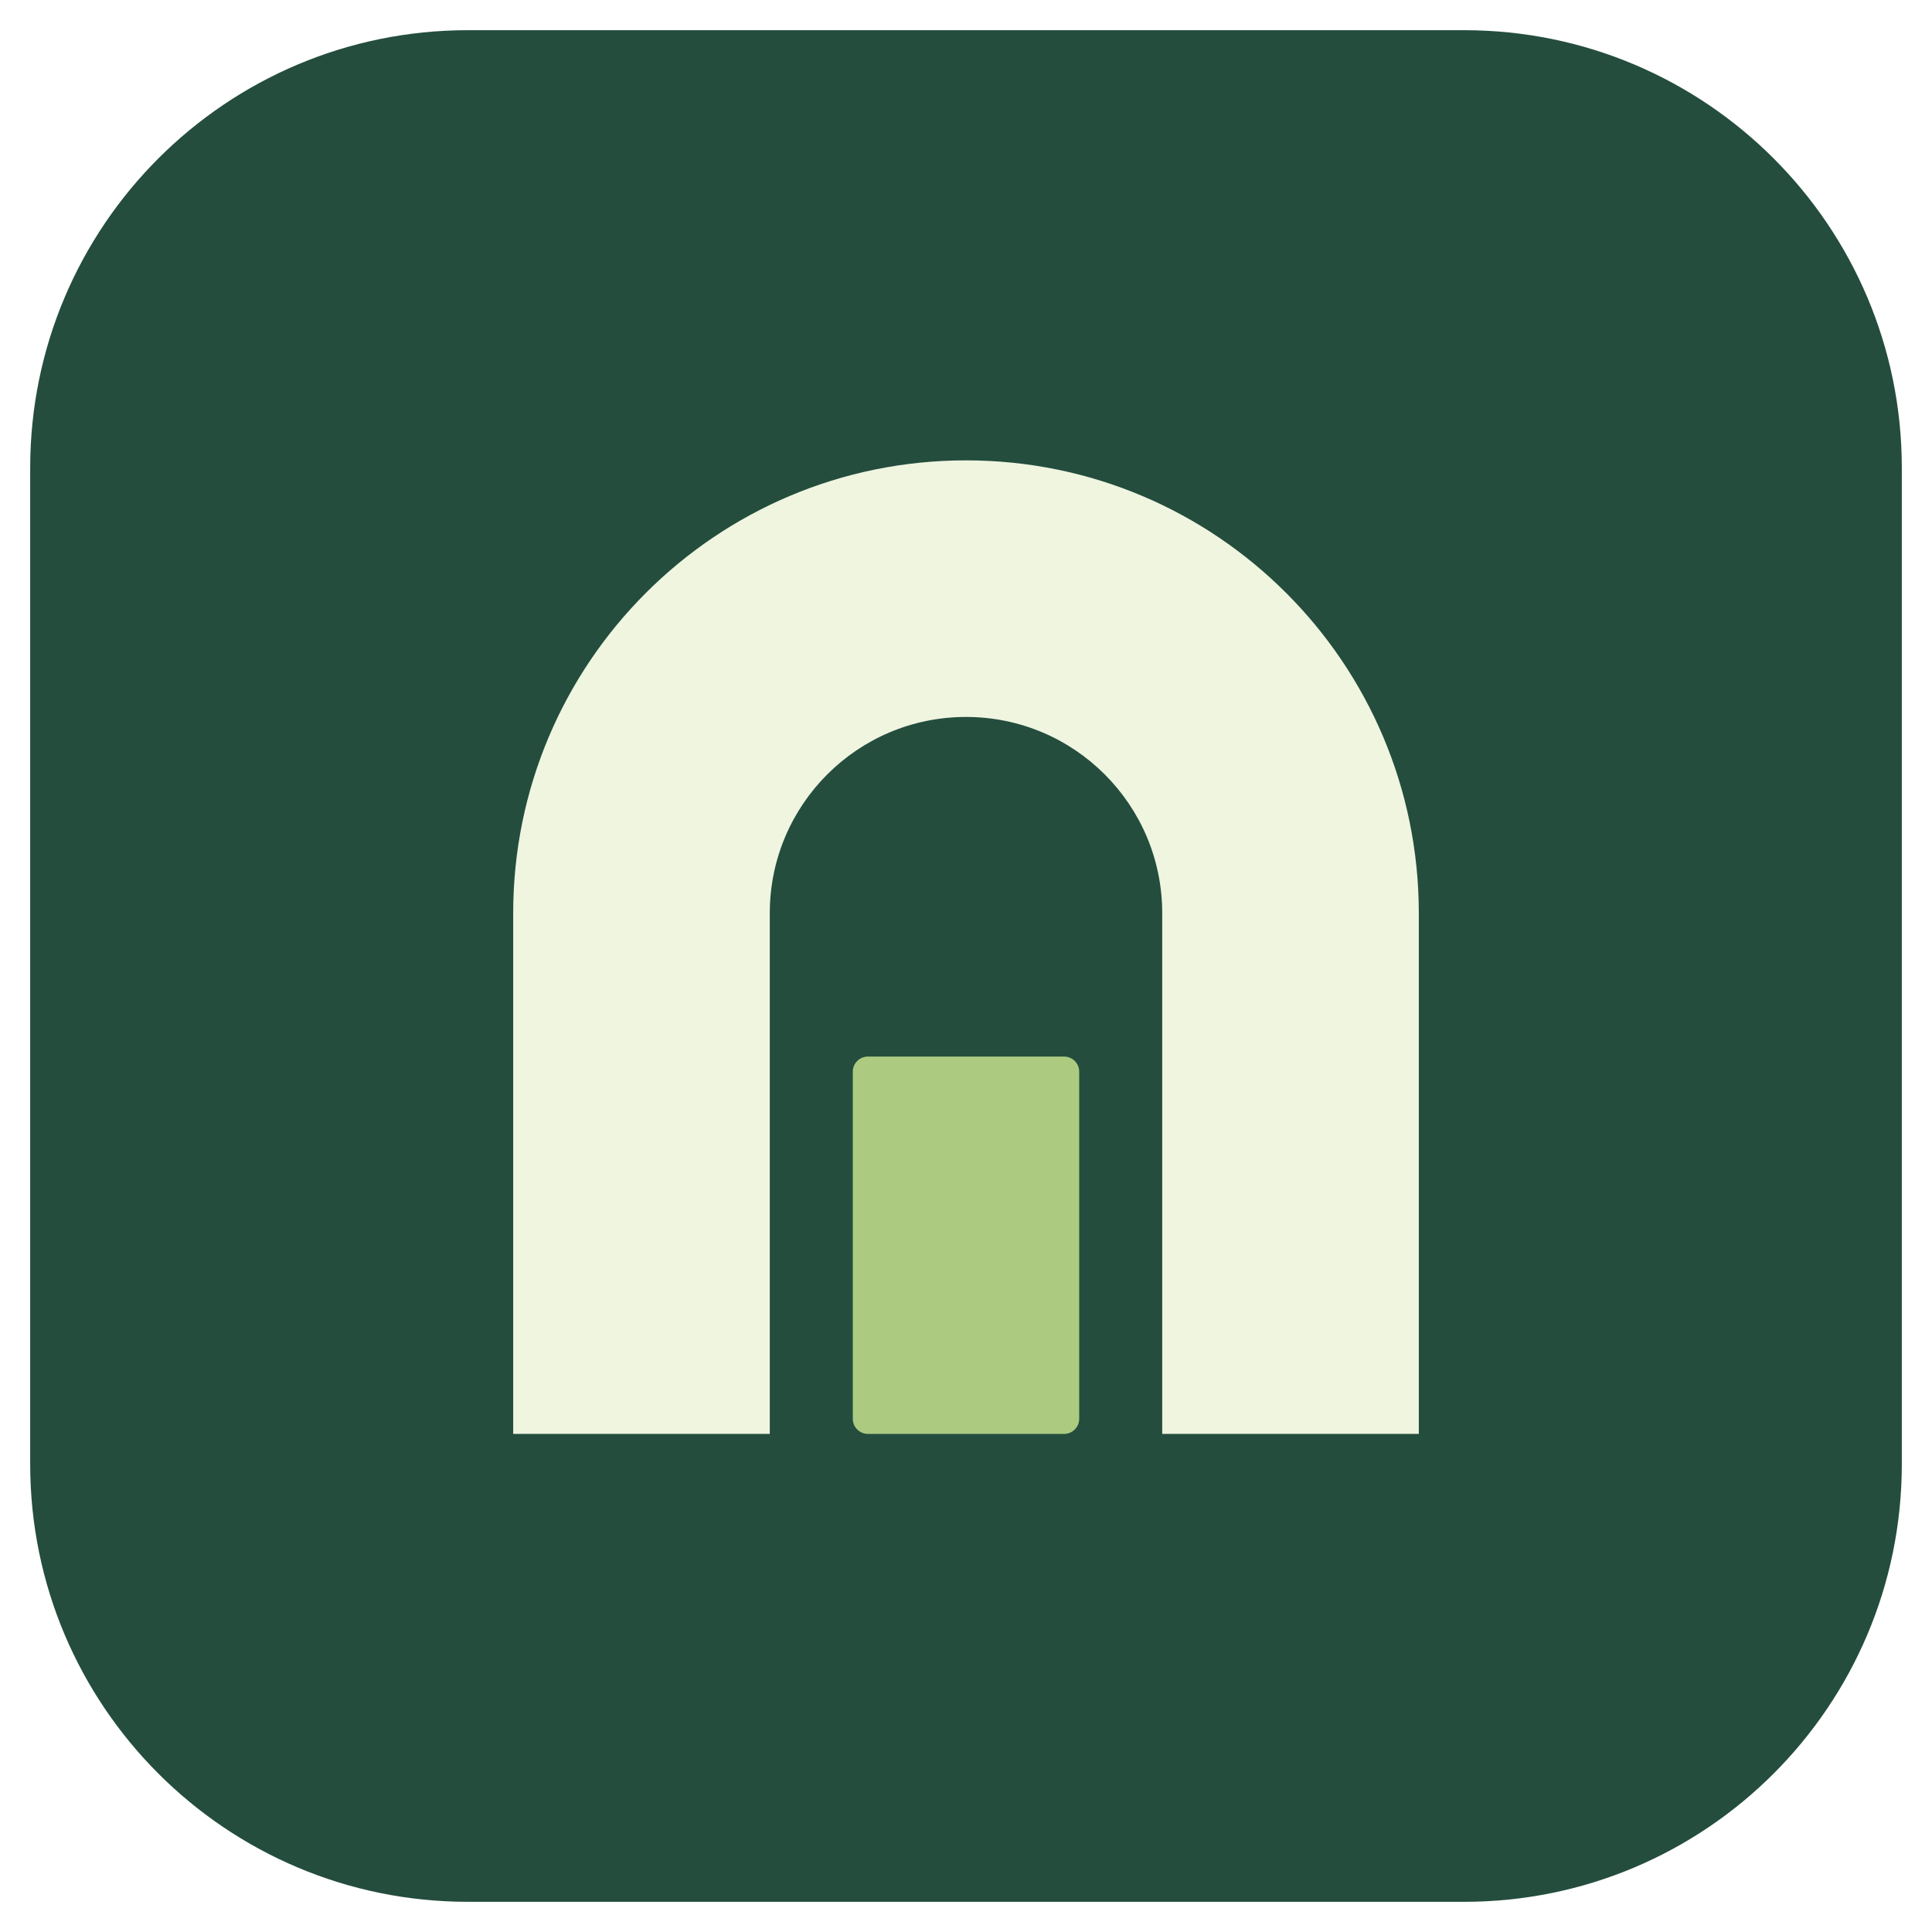
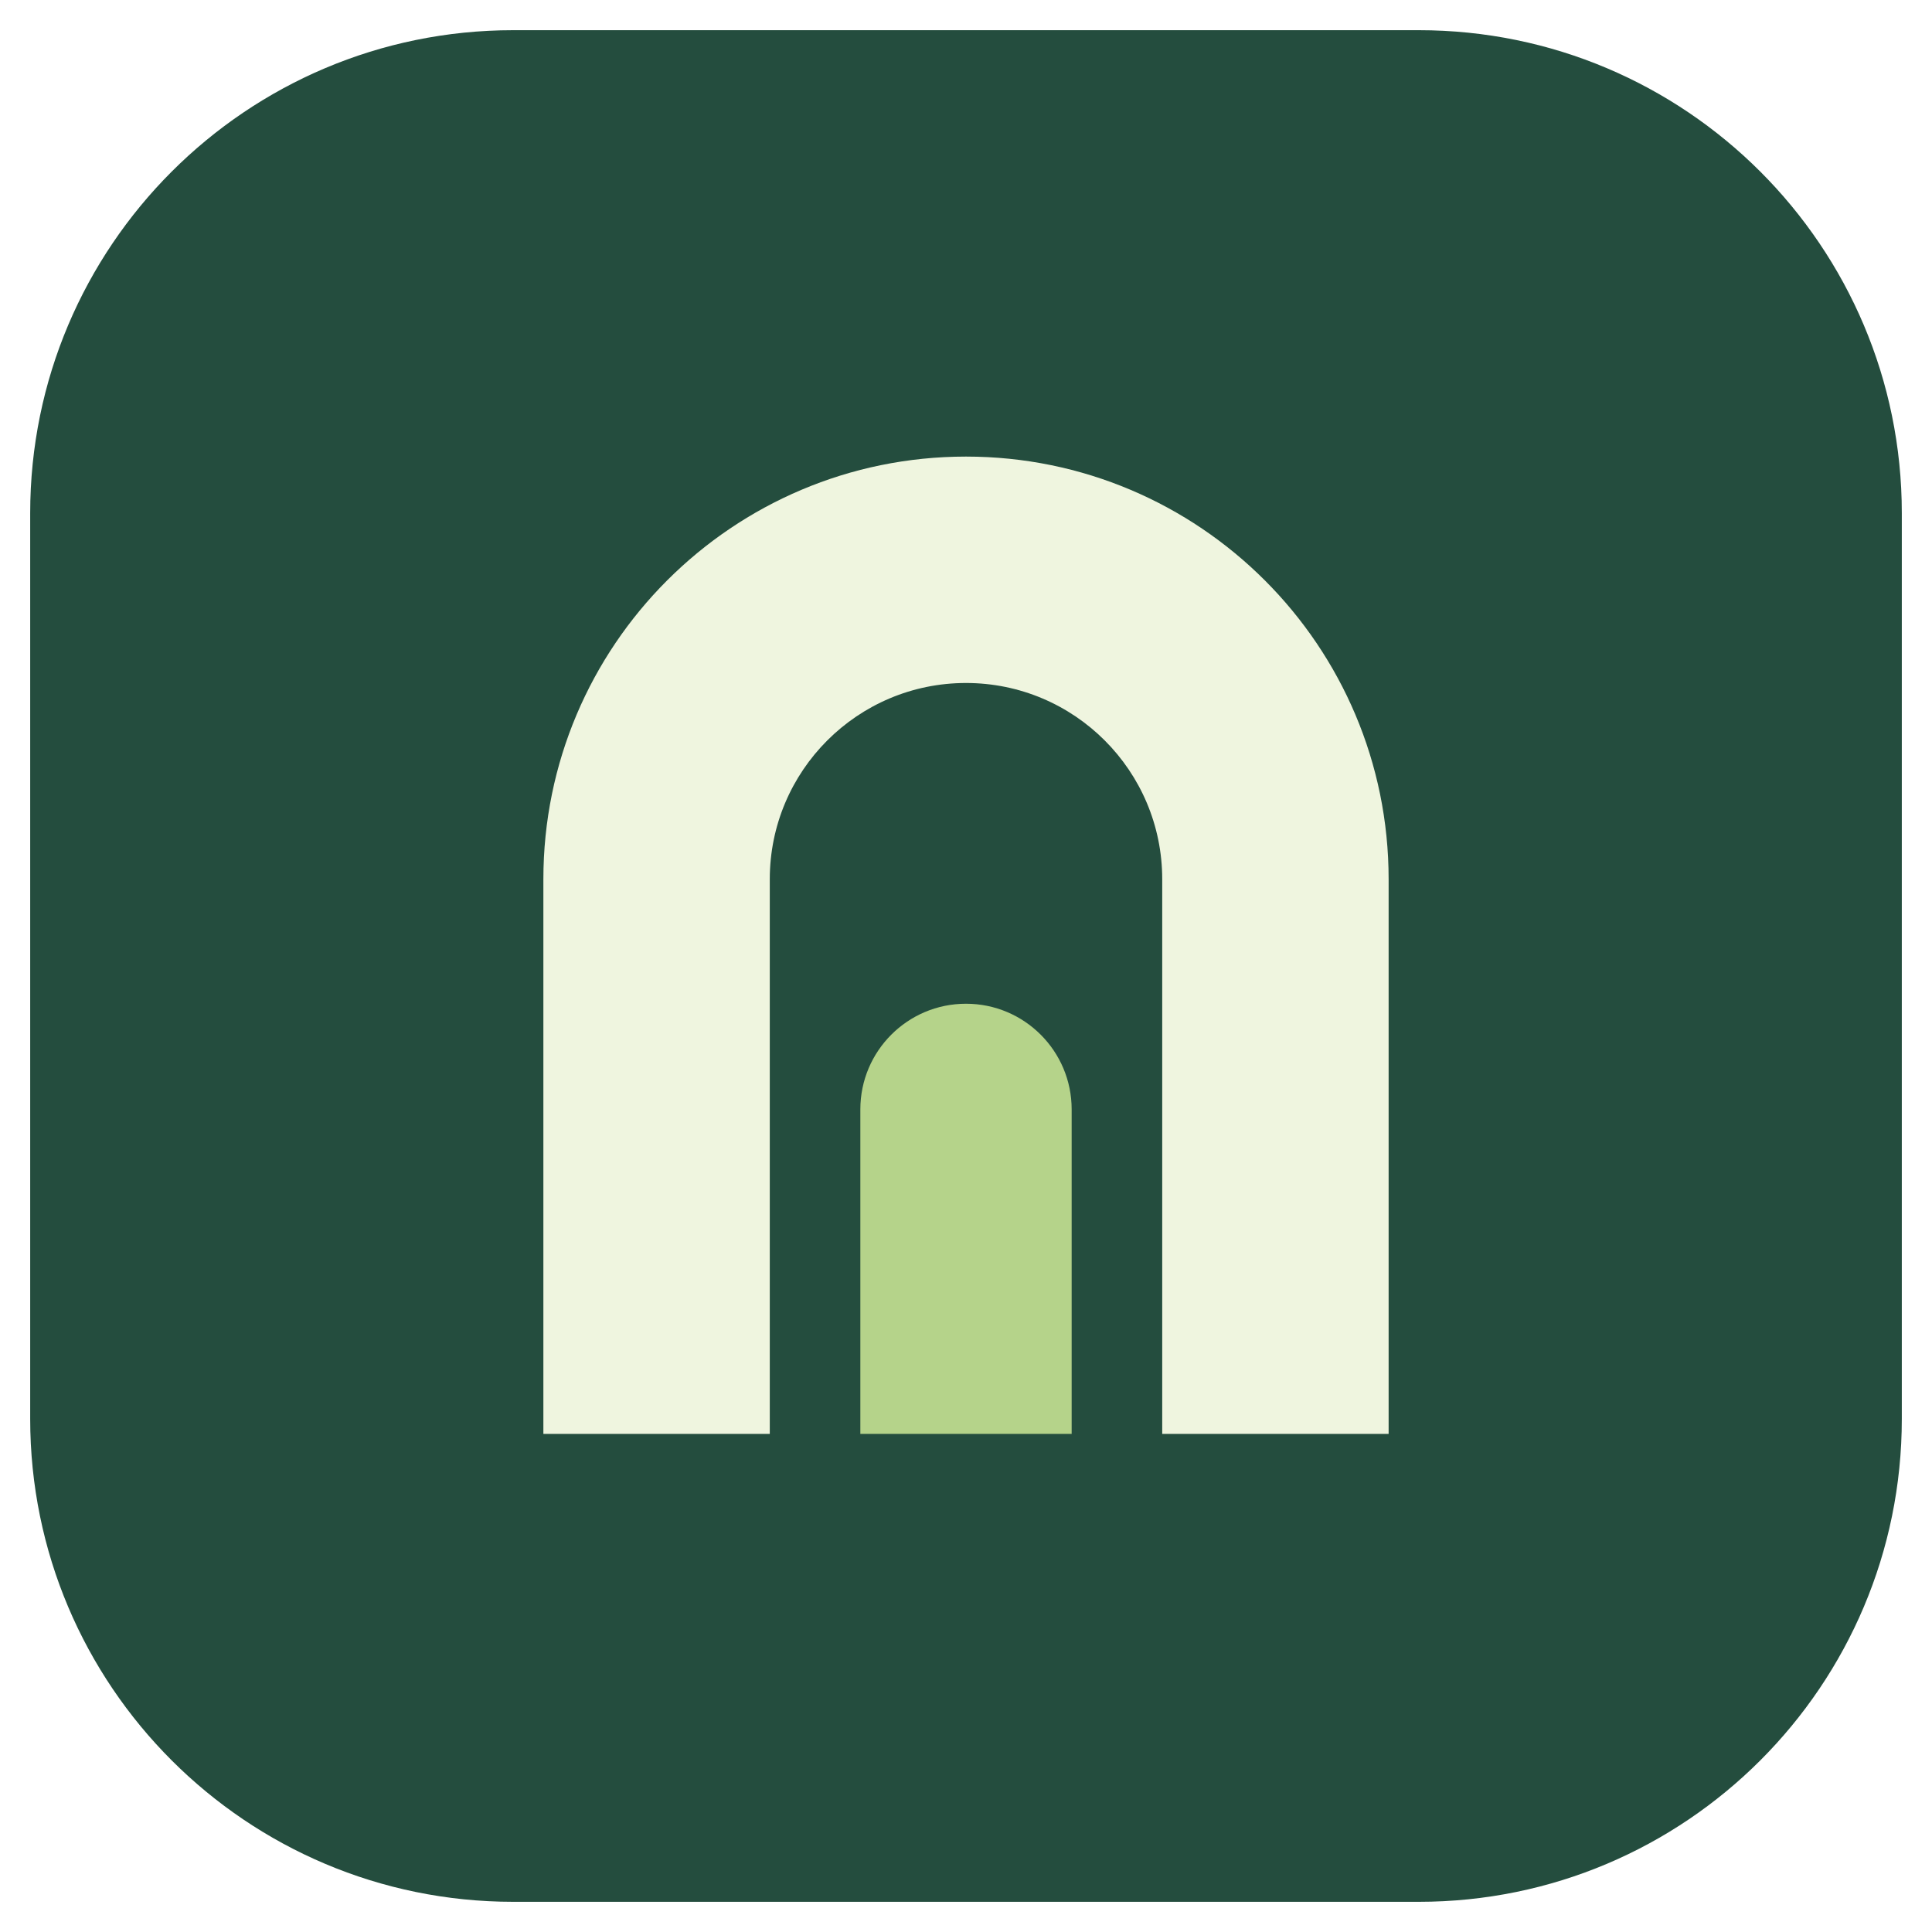
<svg xmlns="http://www.w3.org/2000/svg" width="512" height="512" viewBox="0 0 512 512">
-   <rect x="8" y="8" width="496" height="496" rx="116" fill="#244d3e" />
-   <path d="M136 380V242a120 120 0 0 1 240 0v138h-68V242a52 52 0 0 0-104 0v138z" fill="#eff5df" />
-   <rect x="226" y="280" width="60" height="100" rx="4" fill="#accb80" />
+   <rect x="8" y="8" width="496" height="496" rx="128" fill="#244d3e" />
+   <path d="M144 380V233a112 112 0 0 1 224 0v147h-60V233a52 52 0 0 0-104 0v147z" fill="#eff5df" />
+   <path d="M228 380V294a28 28 0 0 1 56 0v86z" fill="#b5d38a" />
</svg>
